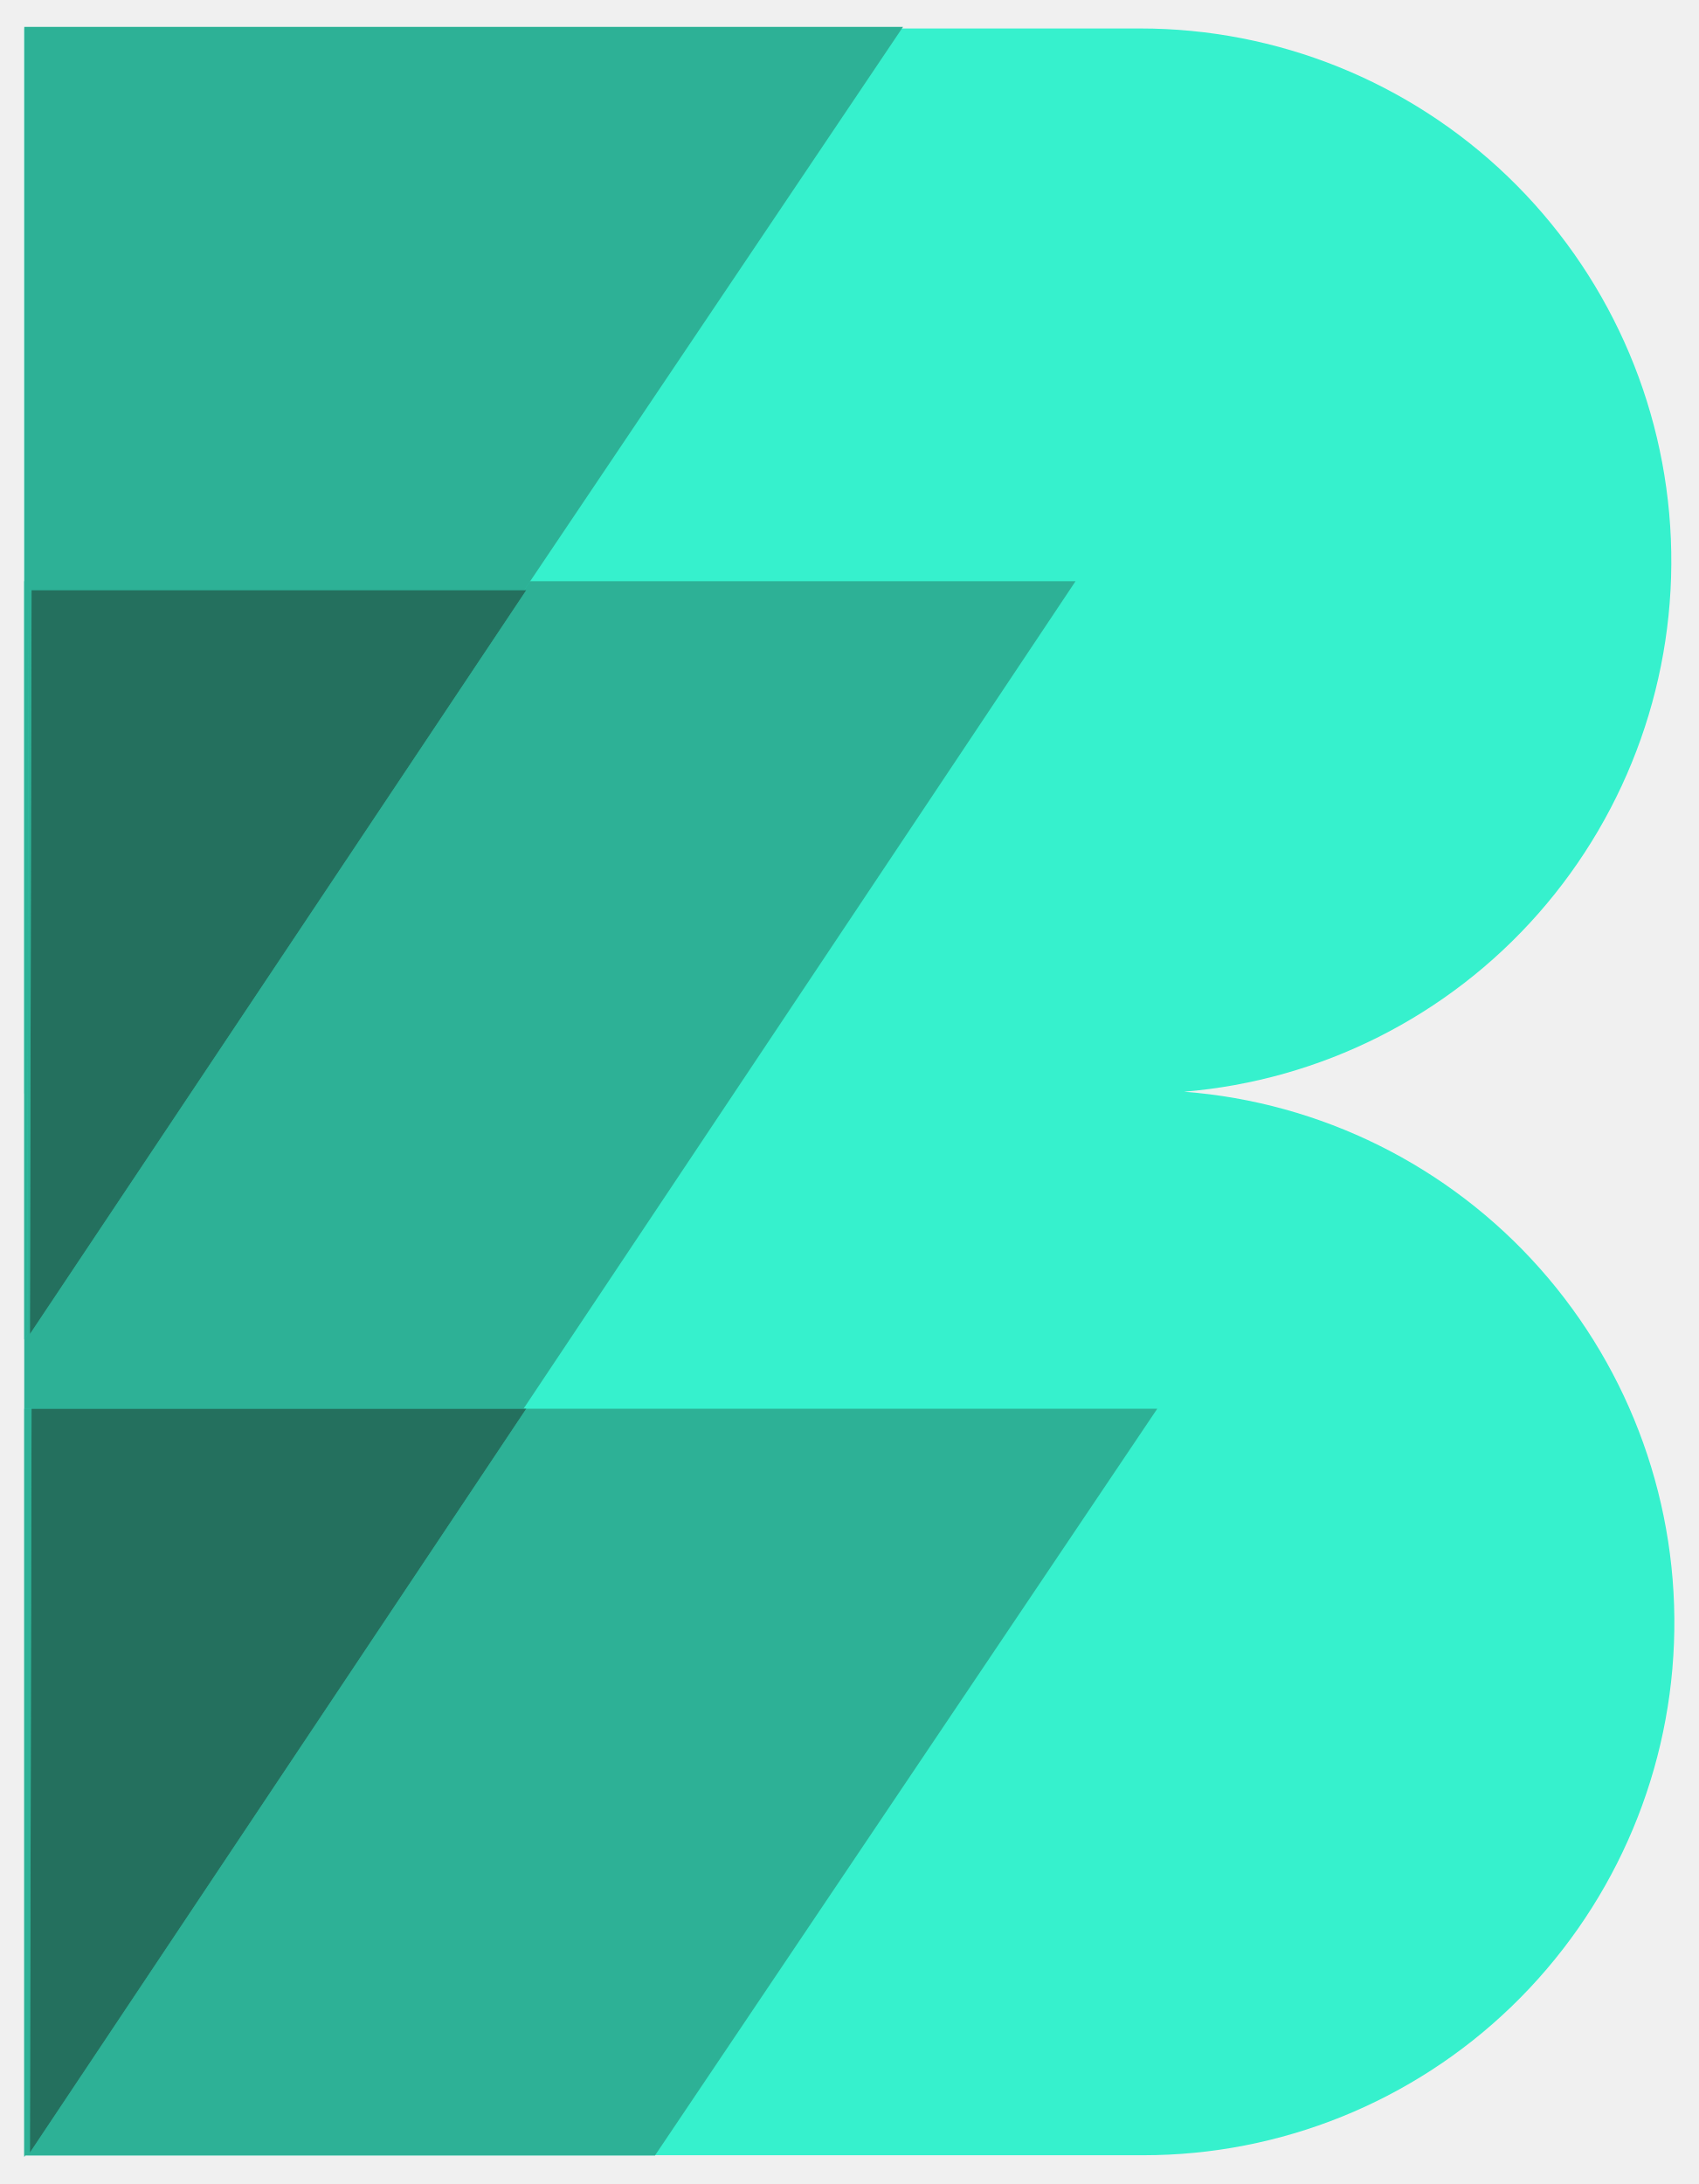
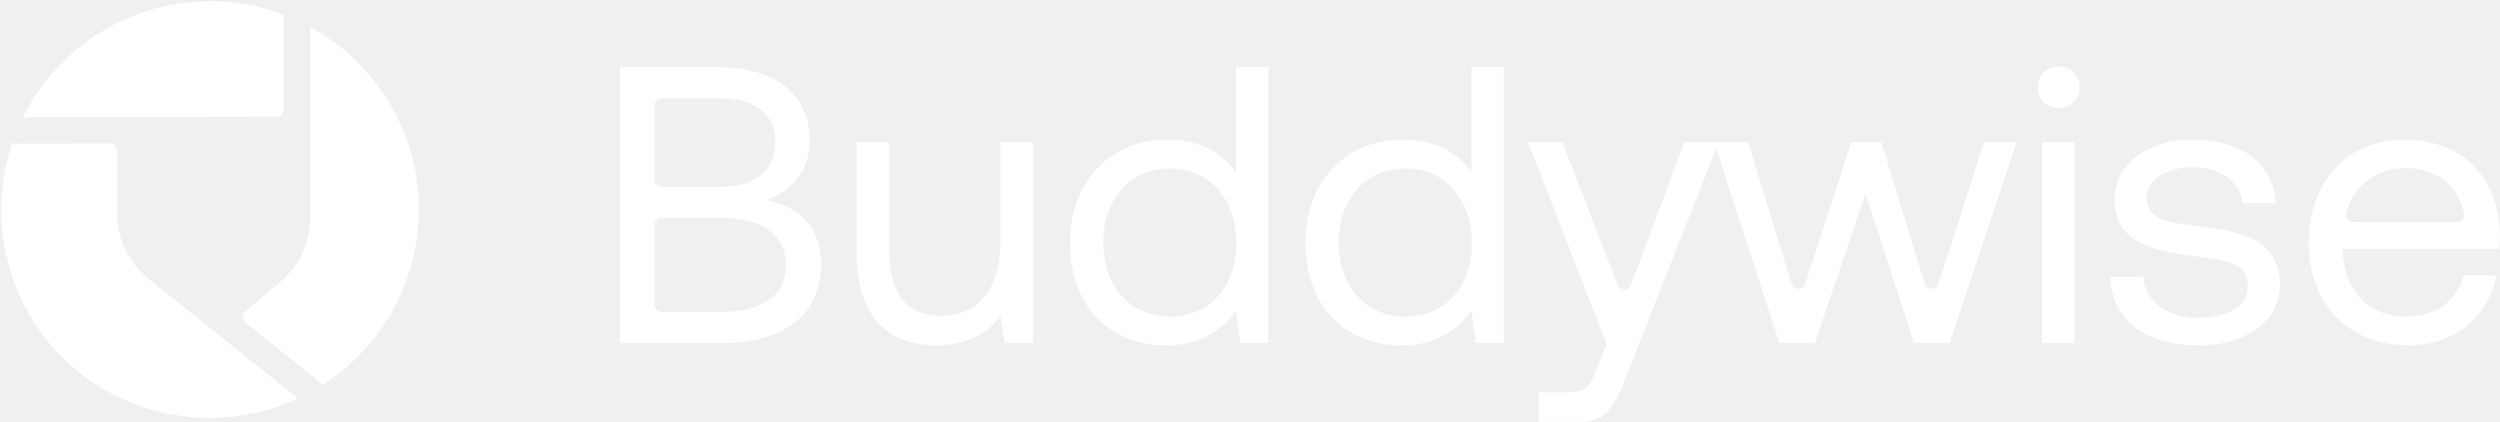
- <svg xmlns="http://www.w3.org/2000/svg" fill="none" height="54" viewBox="0 0 42 54" width="42">
-   <path d="m.683 53.289v-26.251h-.082v-26.334h27.59a13.104 13.104 0 0 1 9.093 3.661 13.185 13.185 0 0 1 4.032 8.959 13.192 13.192 0 0 1 -3.276 9.263 13.11 13.11 0 0 1 -8.76 4.406 13.11 13.11 0 0 1 8.797 4.369 13.191 13.191 0 0 1 3.316 9.267 13.186 13.186 0 0 1 -4.017 8.983 13.105 13.105 0 0 1 -9.106 3.677z" fill="#36f1cd" />
-   <path d="m26.596 14.37-14.504 21.74h-11.387l-.037 17.12-.068.102v-38.961h25.996z" fill="#36f1cd" />
-   <path d="m26.596 14.37-14.504 21.74h-11.387l-.037 17.12-.068.102v-38.961h25.996z" fill="#181b14" fill-opacity=".3" />
-   <path d="m22.328.666-9.382 13.949h-12.233l-.04 18.392-.072.111v-32.452z" fill="#36f1cd" />
-   <path d="m22.328.666-9.382 13.949h-12.233l-.04 18.392-.072.111v-32.452z" fill="#181b14" fill-opacity=".3" />
-   <path d="m16.196 53.295 12.421-18.465h-28.016v18.464h15.595z" fill="#36f1cd" />
-   <path d="m16.196 53.295 12.421-18.465h-28.016v18.464h15.595z" fill="#181b14" fill-opacity=".3" />
-   <path d="m13.014 34.83-12.274 18.393.04-18.393h12.233z" fill="#36f1cd" />
-   <path d="m13.014 34.83-12.274 18.393.04-18.393h12.233z" fill="#181b14" fill-opacity=".6" />
-   <path d="m13.014 14.592-12.274 18.393.04-18.393h12.233z" fill="#36f1cd" />
-   <path d="m13.014 14.592-12.274 18.393.04-18.393h12.233z" fill="#181b14" fill-opacity=".6" />
+ <svg xmlns="http://www.w3.org/2000/svg" width="auto" height="2rem" viewBox="0 0 800 135" fill="none">
+   <g fill="#fff">
+     <path d="M90.773 35.058V4.686A66.66 66.66 0 0 0 67.207.41C40.953.41 18.252 15.53 7.333 37.497l81.142-.146a2.306 2.306 0 0 0 2.298-2.309v.016ZM99.267 8.569v61.15c0 8.032-3.569 15.56-9.778 20.666l-11.017 9.219c-1.124.927-1.092 2.65.033 3.561l24.869 19.933c18.432-11.869 30.638-32.518 30.638-56.029 0-25.218-14.048-47.168-34.761-58.484l.016-.016ZM47.31 89.007c-6.258-5.138-9.81-12.666-9.81-20.698v-20.08a2.32 2.32 0 0 0-2.315-2.31l-31.339.05C.88 54.846-.294 64.52.831 74.617c3.471 30.941 27.493 55.07 58.49 58.631 12.956 1.496 25.276-.748 36.032-5.74L47.31 88.99v.017ZM198.411 21.479h31.355c18.839 0 29.334 9.073 29.334 23.332 0 10.097-5.557 16.275-13.901 19.17 9.355 1.772 17.568 7.82 17.568 20.567 0 15.642-11.131 25.218-32.105 25.218h-32.235V21.479h-.016Zm11 12.276v23.77a2.31 2.31 0 0 0 2.314 2.31h18.546c11.375 0 17.829-5.301 17.829-14.26s-6.323-14.13-17.829-14.13h-18.546a2.31 2.31 0 0 0-2.314 2.31Zm0 38.225v25.543a2.31 2.31 0 0 0 2.314 2.309h18.921c13.657 0 20.86-5.674 20.86-14.763 0-9.967-7.708-15.382-20.86-15.382h-18.921a2.31 2.31 0 0 0-2.314 2.31v-.017ZM320.165 45.45h10.365v64.322h-8.979l-1.386-8.585c-3.797 4.797-9.99 9.333-20.615 9.333-14.162 0-25.407-7.951-25.407-29.267V45.451h10.365v35.185c0 13.365 6.062 20.437 16.818 20.437 11.75 0 18.839-8.958 18.839-23.462v-32.16ZM395.506 21.479h10.365v88.287h-8.979l-1.386-10.34c-4.302 5.934-11.245 11.105-22.131 11.105-17.829 0-30.98-11.984-30.98-32.925 0-19.674 13.151-32.925 30.98-32.925 10.87 0 18.204 4.422 22.131 10.6V21.48Zm.131 56.387c0-14.13-8.605-23.966-21.235-23.966-12.63 0-21.365 9.706-21.365 23.706 0 13.999 8.604 23.706 21.365 23.706 12.76 0 21.235-9.707 21.235-23.462v.016ZM470.861 21.479h10.365v88.287h-8.98l-1.385-10.34c-4.302 5.934-11.245 11.105-22.131 11.105-17.829 0-30.981-11.984-30.981-32.925 0-19.674 13.152-32.925 30.981-32.925 10.87 0 18.204 4.422 22.131 10.6V21.48Zm.13 56.387c0-14.13-8.604-23.966-21.234-23.966-12.631 0-21.366 9.706-21.366 23.706 0 13.999 8.605 23.706 21.366 23.706 12.76 0 21.234-9.707 21.234-23.462v.016ZM488.953 45.444h11l17.666 45.672c.766 1.984 3.569 1.968 4.319-.016l17.079-45.656h11l-29.709 75.183C516.266 130.968 513.854 135 504.761 135h-12.386v-9.463h9.224c5.948 0 6.959-1.512 9.354-7.577l3.162-7.82-25.162-64.712v.016Z" />
+     <path d="M548.531 45.45h10.87l13.902 45.331c.668 2.163 3.715 2.179 4.4.033l14.683-45.363h9.616l13.901 45.314c.668 2.162 3.716 2.179 4.4.032l14.57-45.33h10.495l-21.496 64.321h-11.375L596.95 61.986l-16.183 47.802h-11.376l-20.86-64.321v-.016ZM652.072 27.92c0-3.902 2.9-6.682 6.698-6.682 3.797 0 6.698 2.78 6.698 6.683 0 3.902-2.901 6.682-6.698 6.682-3.798 0-6.698-2.78-6.698-6.682Zm1.385 17.528h10.365v64.321h-10.365V45.448ZM685.946 88.582c.375 7.56 7.073 13.122 17.829 13.122 9.093 0 15.547-3.919 15.547-9.837 0-8.065-7.073-8.699-16.688-9.837-14.407-1.772-25.912-4.666-25.912-18.032 0-11.722 10.739-19.43 25.293-19.3 14.667.131 25.276 6.944 26.303 20.309h-10.626c-.766-6.553-6.828-11.48-15.677-11.48-8.85 0-15.042 3.789-15.042 9.707 0 7.057 6.828 7.951 16.182 9.073 14.668 1.772 26.418 4.536 26.418 18.796 0 11.983-11.506 19.429-25.798 19.429-16.688 0-28.194-7.82-28.455-21.95h10.626ZM738.802 77.607c0-19.544 12.385-32.925 30.589-32.925s30.084 11.48 30.589 30.519c0 1.382-.13 2.894-.244 4.406h-50.064v.878c.375 12.227 8.083 20.812 20.355 20.812 9.093 0 16.183-4.797 18.334-13.122h10.495c-2.526 12.861-13.152 22.324-28.063 22.324-19.345 0-31.991-13.25-31.991-32.924v.032Zm47.375-6.552c1.45 0 2.575-1.334 2.282-2.748-1.94-9.366-9.11-14.536-18.938-14.536-8.572 0-16.541 5.577-18.725 14.39-.358 1.463.734 2.894 2.249 2.894h33.148-.016Z" />
+   </g>
</svg>
